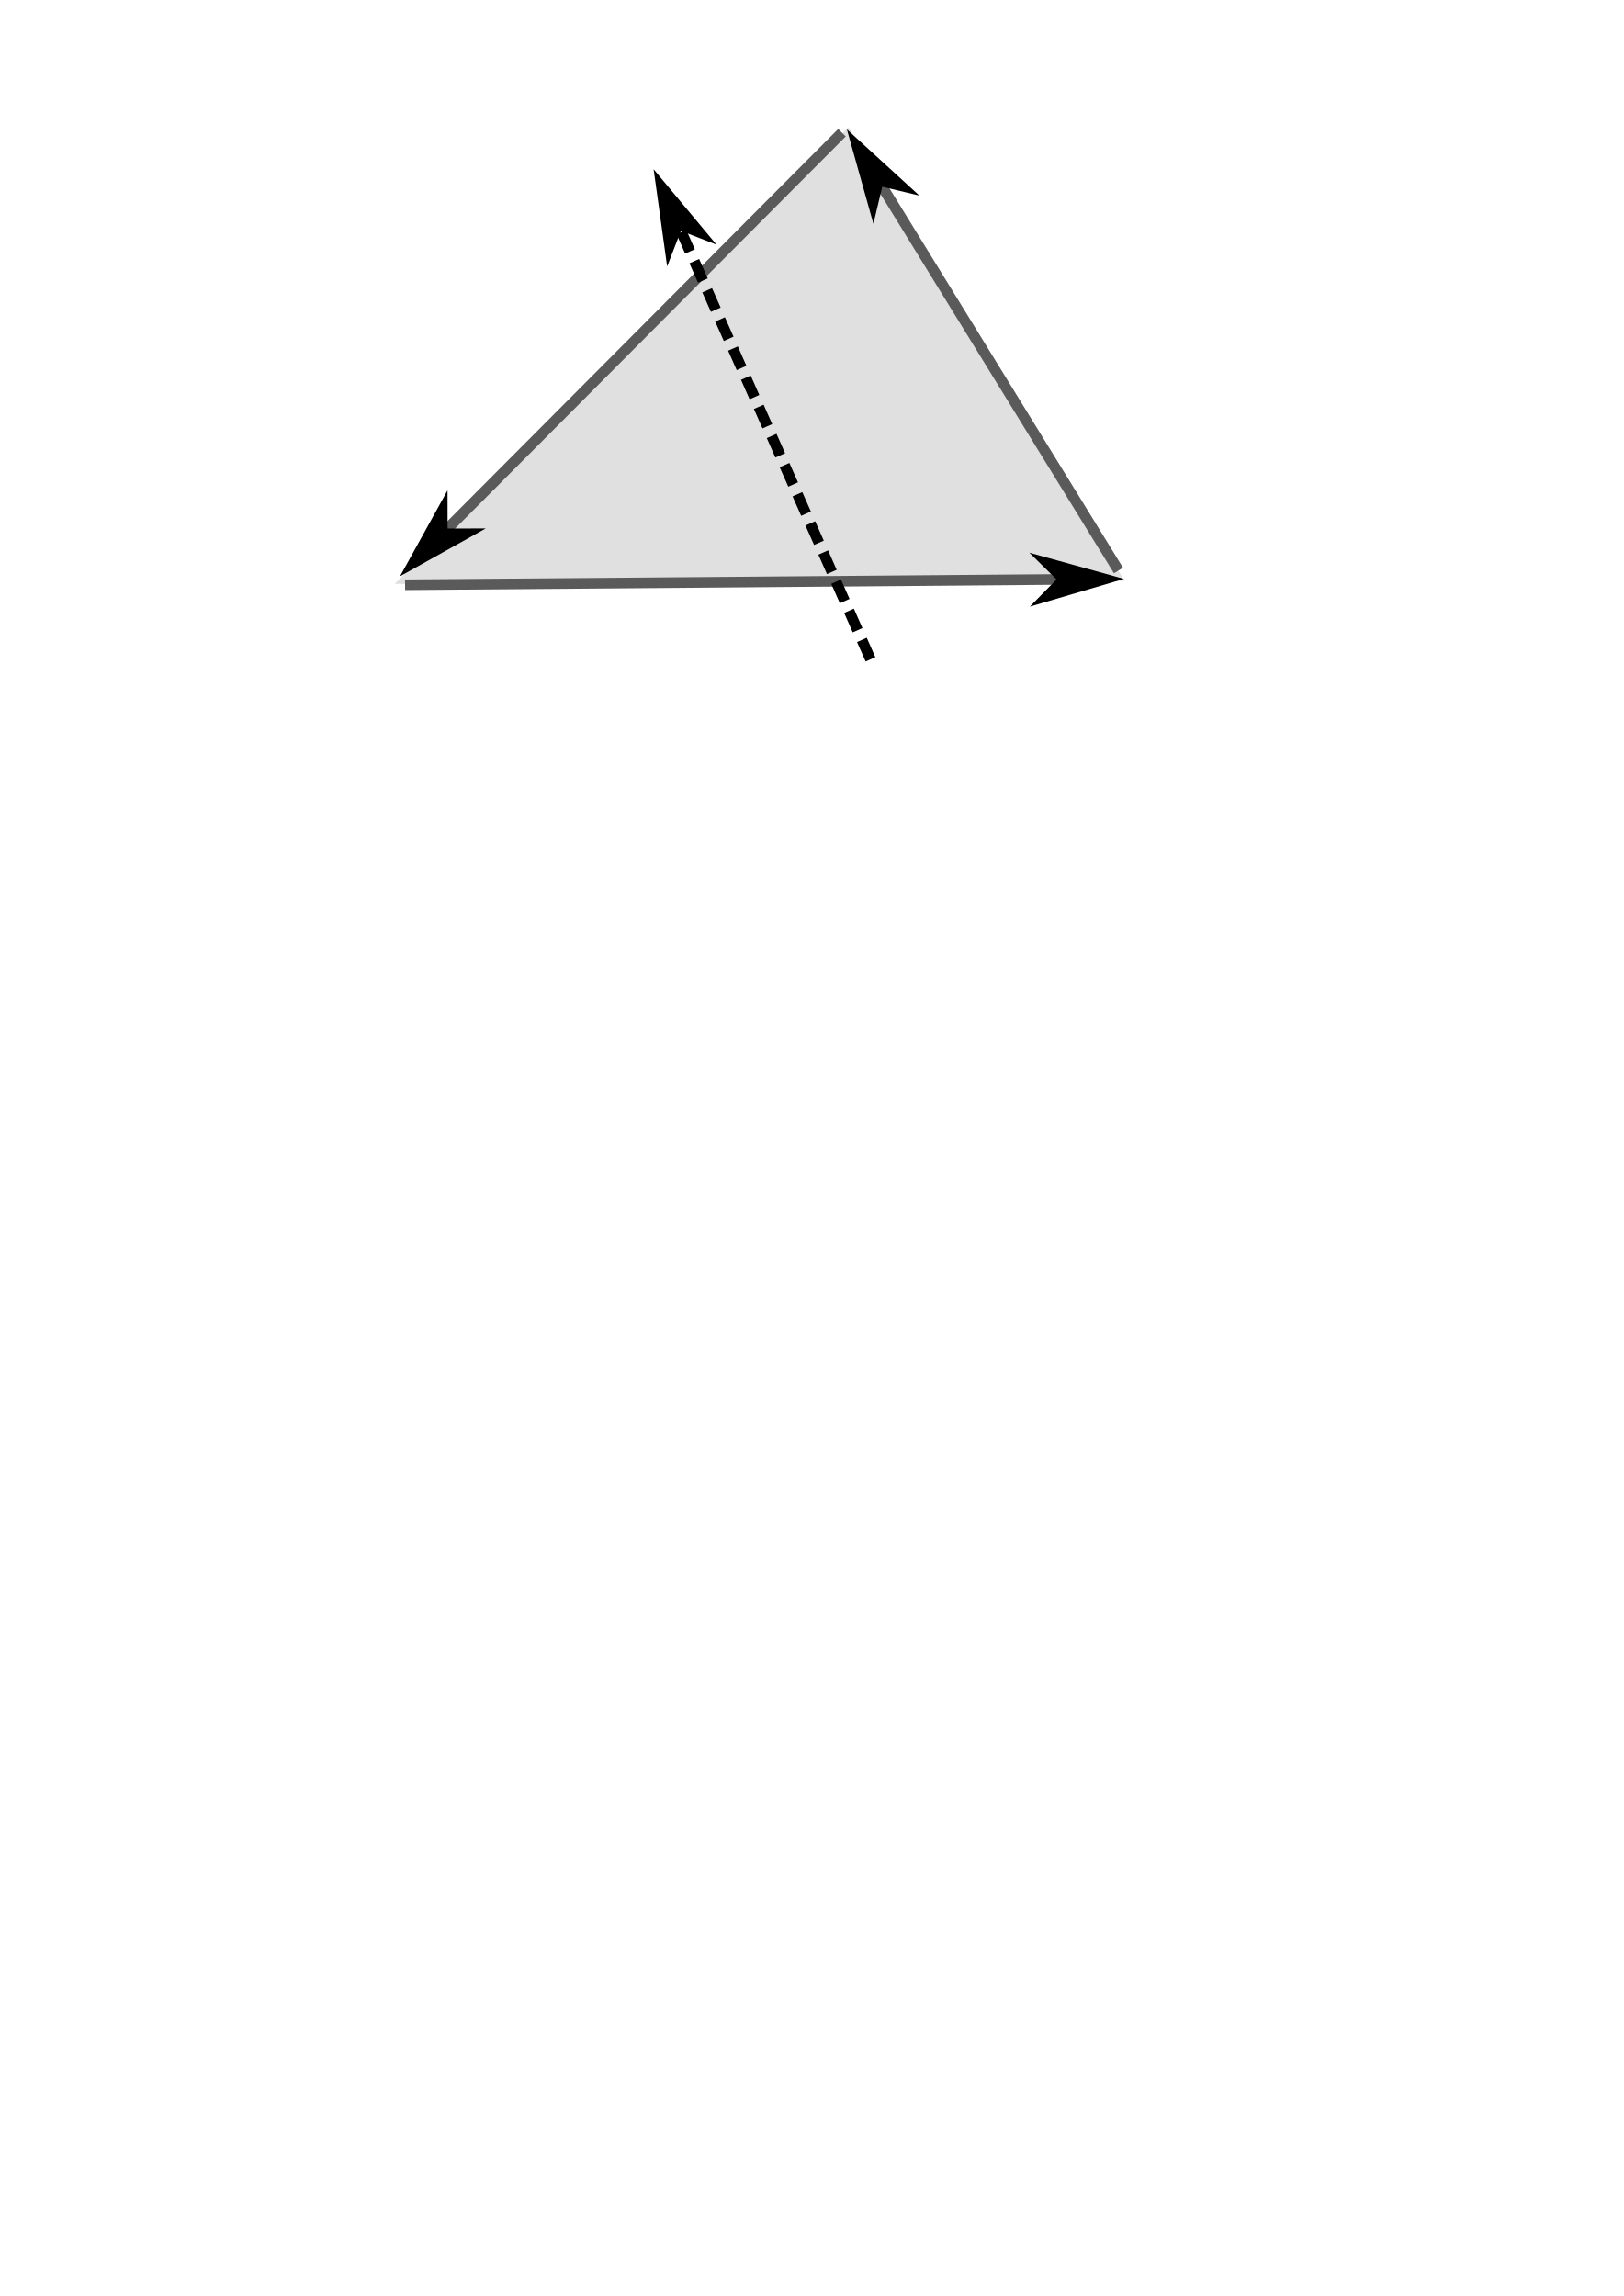
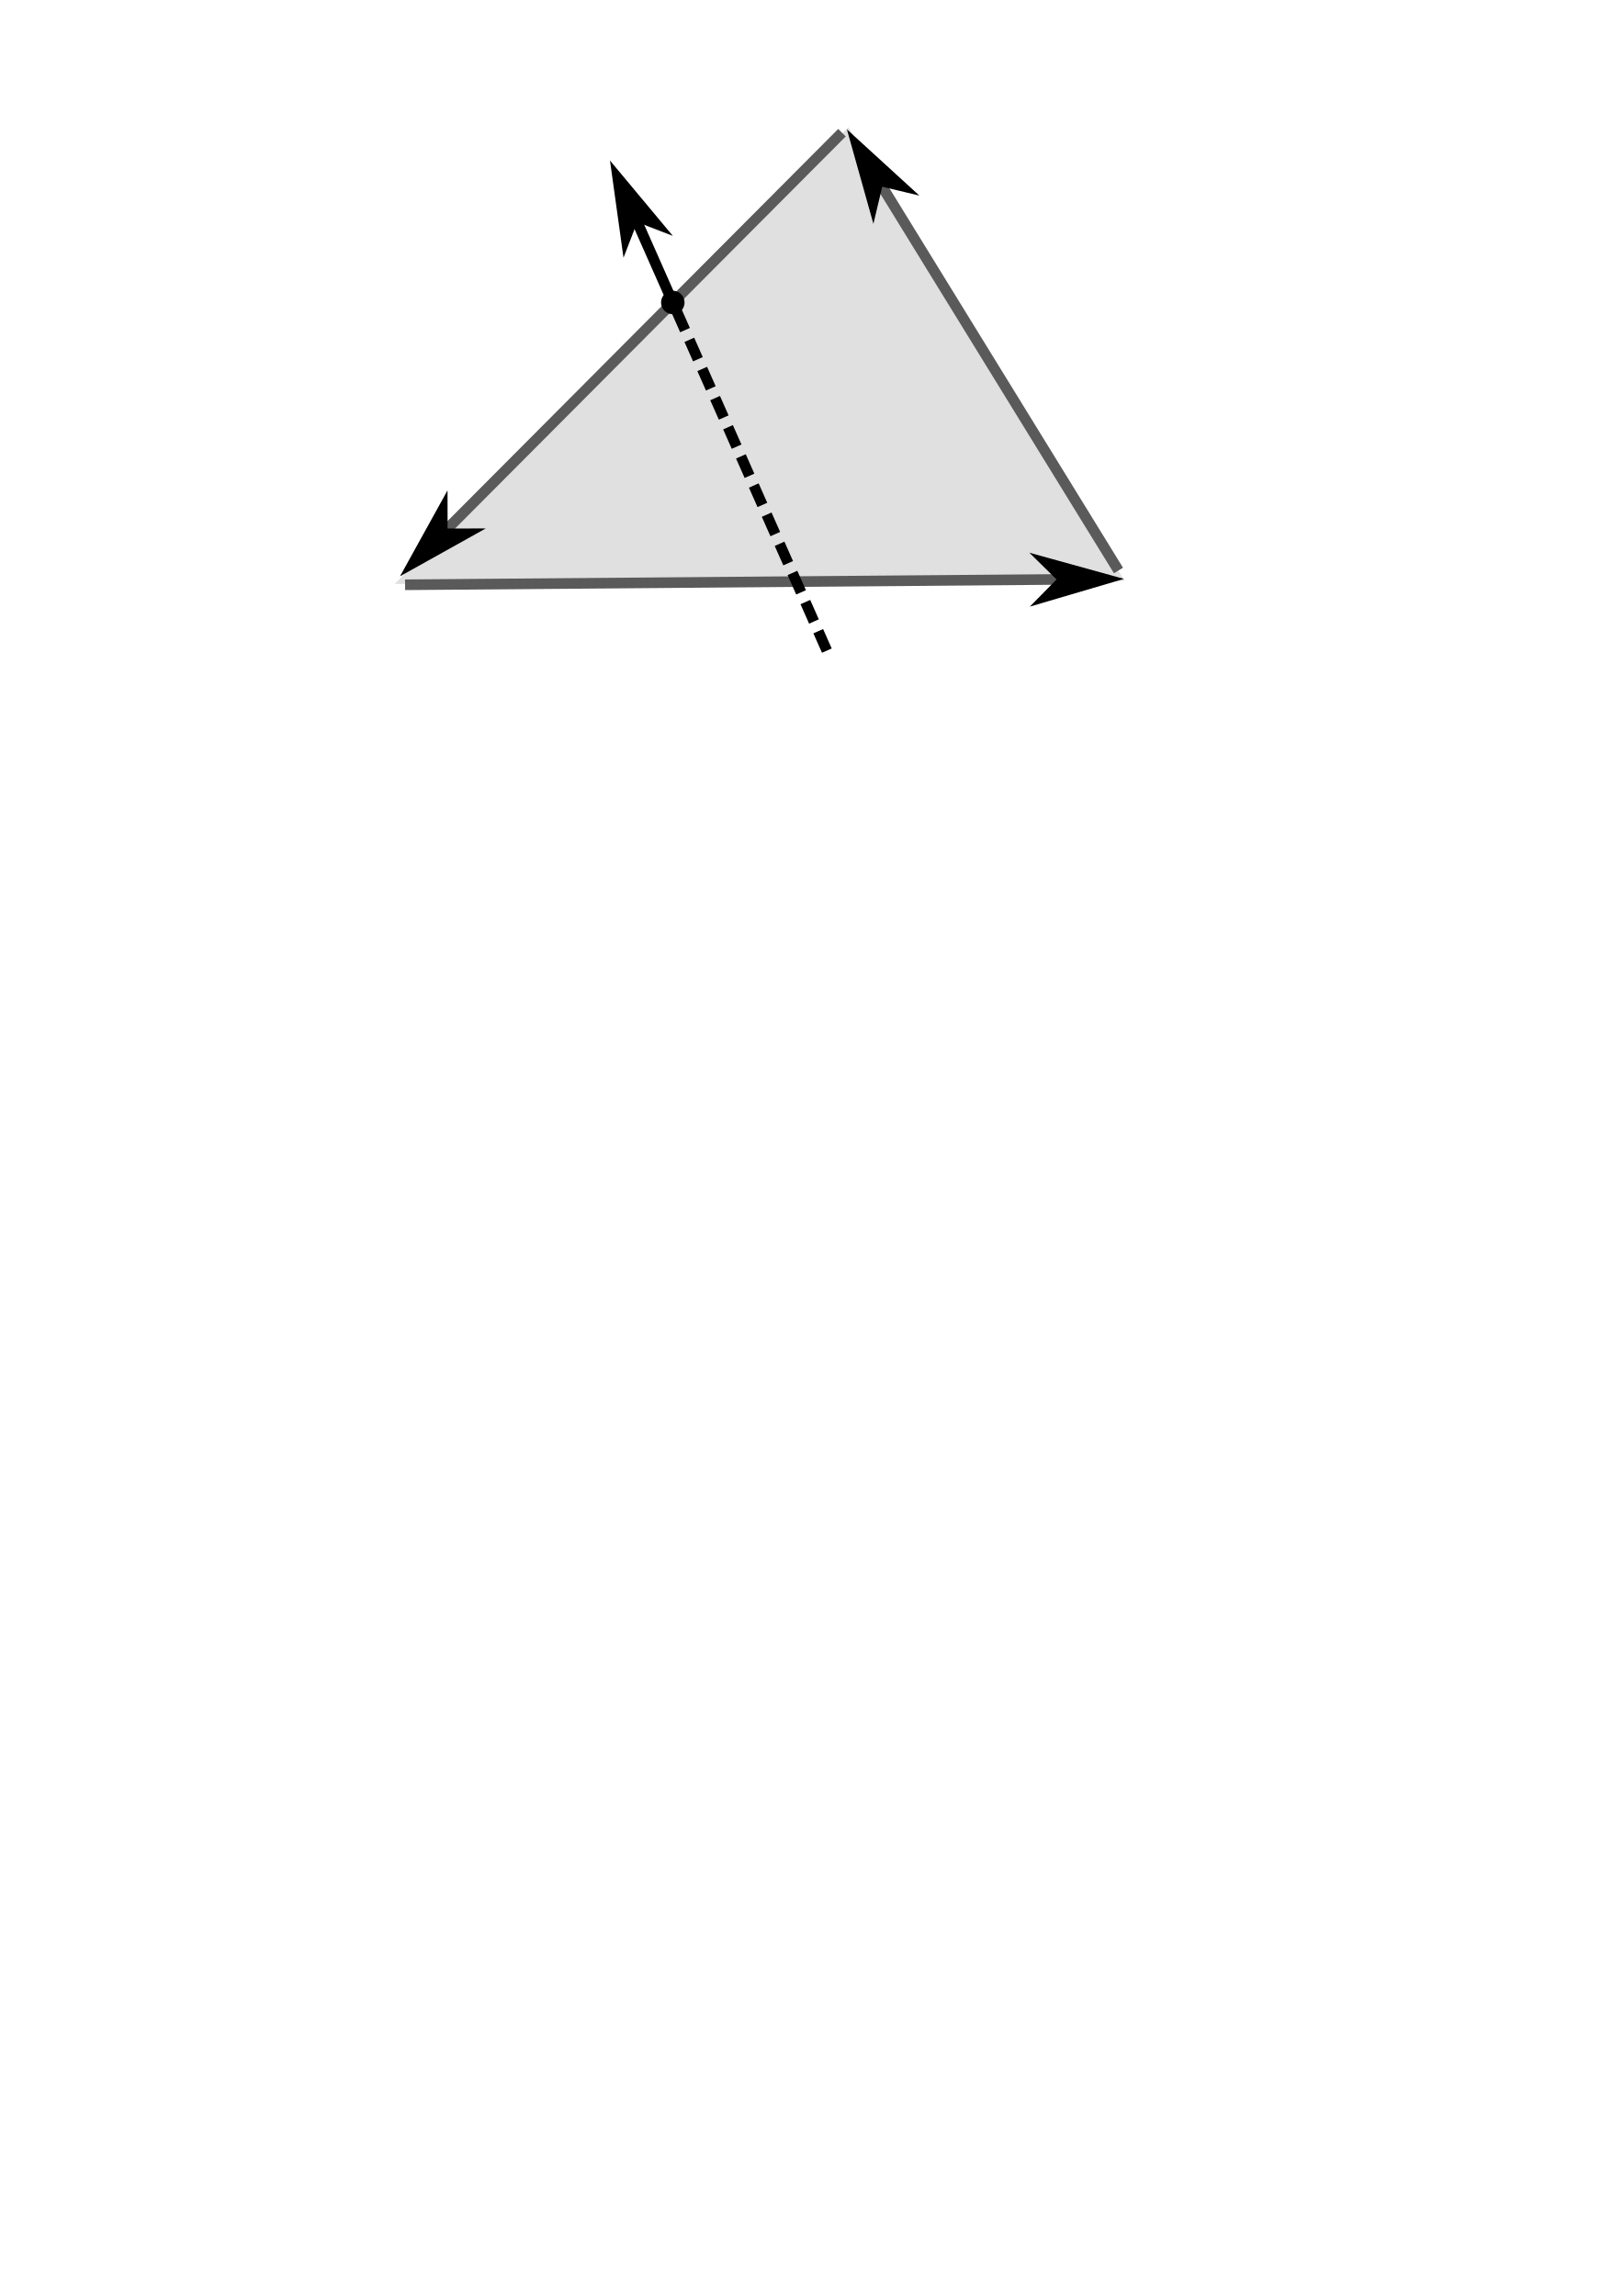
<svg xmlns="http://www.w3.org/2000/svg" width="744.094" height="1052.362" id="svg2" version="1.1">
  <defs id="defs4">
    <marker style="overflow:visible" id="Arrow1Mstart" refX="0.0" refY="0.0" orient="auto">
      <path transform="scale(0.4) translate(10,0)" style="fill-rule:evenodd;stroke:#000000;stroke-width:1.0pt" d="M 0.0,0.0 L 5.0,-5.0 L -12.5,0.0 L 5.0,5.0 L 0.0,0.0 z " id="path3805" />
    </marker>
    <marker style="overflow:visible;" id="Arrow1Mend" refX="0.0" refY="0.0" orient="auto">
      <path transform="scale(0.4) rotate(180) translate(10,0)" style="fill-rule:evenodd;stroke:#000000;stroke-width:1.0pt;" d="M 0.0,0.0 L 5.0,-5.0 L -12.5,0.0 L 5.0,5.0 L 0.0,0.0 z " id="path3808" />
    </marker>
    <marker style="overflow:visible;" id="Arrow1Lend" refX="0.0" refY="0.0" orient="auto">
      <path transform="scale(0.8) rotate(180) translate(12.5,0)" style="fill-rule:evenodd;stroke:#000000;stroke-width:1.0pt;" d="M 0.0,0.0 L 5.0,-5.0 L -12.5,0.0 L 5.0,5.0 L 0.0,0.0 z " id="path3802" />
    </marker>
    <marker style="overflow:visible" id="Arrow1Mend-3" refX="0" refY="0" orient="auto">
      <path transform="matrix(-0.4,0,0,-0.4,-4,0)" style="fill-rule:evenodd;stroke:#000000;stroke-width:1pt" d="M 0,0 5,-5 -12.5,0 5,5 0,0 z" id="path3808-3" />
    </marker>
    <marker style="overflow:visible" id="Arrow1Mend-6" refX="0" refY="0" orient="auto">
      <path transform="matrix(-0.4,0,0,-0.4,-4,0)" style="fill-rule:evenodd;stroke:#000000;stroke-width:1pt" d="M 0,0 5,-5 -12.5,0 5,5 0,0 z" id="path3808-2" />
    </marker>
    <marker style="overflow:visible" id="Arrow1Mend-7" refX="0" refY="0" orient="auto">
      <path transform="matrix(-0.4,0,0,-0.4,-4,0)" style="fill-rule:evenodd;stroke:#000000;stroke-width:1pt" d="M 0,0 5,-5 -12.5,0 5,5 0,0 z" id="path3808-31" />
    </marker>
    <marker style="overflow:visible" id="Arrow1Mend-66" refX="0" refY="0" orient="auto">
      <path transform="matrix(-0.4,0,0,-0.4,-4,0)" style="fill-rule:evenodd;stroke:#000000;stroke-width:1pt" d="M 0,0 5,-5 -12.5,0 5,5 0,0 z" id="path3808-28" />
    </marker>
    <marker style="overflow:visible" id="Arrow1Mend-4" refX="0" refY="0" orient="auto">
      <path transform="matrix(-0.4,0,0,-0.4,-4,0)" style="fill-rule:evenodd;stroke:#000000;stroke-width:1pt" d="M 0,0 5,-5 -12.5,0 5,5 0,0 z" id="path3808-8" />
    </marker>
    <marker style="overflow:visible" id="marker4733" refX="0" refY="0" orient="auto">
      <path transform="matrix(-0.4,0,0,-0.4,-4,0)" style="fill-rule:evenodd;stroke:#000000;stroke-width:1pt" d="M 0,0 5,-5 -12.5,0 5,5 0,0 z" id="path4735" />
    </marker>
    <marker style="overflow:visible" id="marker4737" refX="0" refY="0" orient="auto">
      <path transform="matrix(-0.4,0,0,-0.4,-4,0)" style="fill-rule:evenodd;stroke:#000000;stroke-width:1pt" d="M 0,0 5,-5 -12.5,0 5,5 0,0 z" id="path4739" />
    </marker>
    <marker style="overflow:visible" id="marker4741" refX="0" refY="0" orient="auto">
      <path transform="matrix(-0.4,0,0,-0.4,-4,0)" style="fill-rule:evenodd;stroke:#000000;stroke-width:1pt" d="M 0,0 5,-5 -12.5,0 5,5 0,0 z" id="path4743" />
    </marker>
    <marker style="overflow:visible" id="Arrow1Mend-47" refX="0" refY="0" orient="auto">
      <path transform="matrix(-0.4,0,0,-0.4,-4,0)" style="fill-rule:evenodd;stroke:#000000;stroke-width:1pt" d="M 0,0 5,-5 -12.5,0 5,5 0,0 z" id="path3808-9" />
    </marker>
    <marker style="overflow:visible" id="marker4802" refX="0" refY="0" orient="auto">
      <path transform="matrix(-0.4,0,0,-0.4,-4,0)" style="fill-rule:evenodd;stroke:#000000;stroke-width:1pt" d="M 0,0 5,-5 -12.5,0 5,5 0,0 z" id="path4804" />
    </marker>
    <marker style="overflow:visible" id="marker4806" refX="0" refY="0" orient="auto">
      <path transform="matrix(-0.4,0,0,-0.4,-4,0)" style="fill-rule:evenodd;stroke:#000000;stroke-width:1pt" d="M 0,0 5,-5 -12.5,0 5,5 0,0 z" id="path4808" />
    </marker>
    <marker style="overflow:visible" id="marker4810" refX="0" refY="0" orient="auto">
      <path transform="matrix(-0.4,0,0,-0.4,-4,0)" style="fill-rule:evenodd;stroke:#000000;stroke-width:1pt" d="M 0,0 5,-5 -12.5,0 5,5 0,0 z" id="path4812" />
    </marker>
+     <marker style="overflow:visible" id="Arrow1Mend-36" refX="0" refY="0" orient="auto">
+       <path transform="matrix(-0.4,0,0,-0.4,-4,0)" style="fill-rule:evenodd;stroke:#000000;stroke-width:1pt" d="M 0,0 5,-5 -12.5,0 5,5 0,0 Z" id="path3808-7" />
+     </marker>
  </defs>
  <g id="layer1">
    <path id="path4488-5" d="M 180.868,267.65 515.373,266.222 388.803,58.287 Z" style="opacity:0.468;fill:#bcbcbc;fill-opacity:1;fill-rule:evenodd;stroke:none" />
    <path id="path3021-2" d="m 233.684,176.767 117.053,0 -61.857,-89.455 z" style="opacity:0;fill:#000000;fill-opacity:1;fill-rule:evenodd;stroke:#000000;stroke-width:2.598;stroke-linecap:round;stroke-miterlimit:4;stroke-dasharray:none;stroke-dashoffset:0;stroke-opacity:1" />
    <path id="path3793-4" d="M 512.565,261.486 393.134,67.443" style="fill:#808080;stroke:#5a5a5a;stroke-width:4.868;stroke-linecap:butt;stroke-miterlimit:4;stroke-dasharray:none;stroke-dashoffset:0;stroke-opacity:1;marker-end:url(#Arrow1Mend)" />
    <path id="path3793-2-6" d="m 185.637,268.026 319.86,-2.615" style="fill:#808080;stroke:#5a5a5a;stroke-width:4.868;stroke-linecap:butt;stroke-miterlimit:4;stroke-dasharray:none;stroke-dashoffset:0;stroke-opacity:1;marker-end:url(#Arrow1Mend)" />
    <path id="path3793-9-0" d="M 385.854,60.82 190.084,257.341" style="fill:#808080;stroke:#5a5a5a;stroke-width:4.868;stroke-linecap:butt;stroke-miterlimit:4;stroke-dasharray:none;stroke-dashoffset:0;stroke-opacity:1;marker-end:url(#Arrow1Mend)" />
-     <path id="path3793-5-2" d="M 398.92,302.211 303.414,86.33" style="fill:none;stroke:#000000;stroke-width:4.868;stroke-linecap:butt;stroke-miterlimit:4;stroke-dasharray:9.736, 4.868;stroke-dashoffset:0;stroke-opacity:1;marker-end:url(#Arrow1Mend)" />
+     <path id="path3793-5-2" d="M 308.327,138.645 283.414,82.33" style="fill:none;stroke:#000000;stroke-width:4.868;stroke-linecap:butt;stroke-miterlimit:4;stroke-dasharray:none;stroke-dashoffset:0;stroke-opacity:1;marker-end:url(#Arrow1Mend)" />
+     <path style="fill:#000000;fill-opacity:1;fill-rule:evenodd;stroke:none" d="m 308.326,133.262 a 5.383,5.383 0 0 0 -5.383,5.383 5.383,5.383 0 0 0 5.383,5.383 5.383,5.383 0 0 0 5.385,-5.383 5.383,5.383 0 0 0 -5.385,-5.383 z" id="path4719" />
+     <path id="path3793-5-2-5" d="M 378.92,298.211 308.327,138.645" style="fill:none;stroke:#000000;stroke-width:4.868;stroke-linecap:butt;stroke-miterlimit:4;stroke-dasharray:9.736, 4.868;stroke-dashoffset:0;stroke-opacity:1;marker-end:" />
  </g>
</svg>
